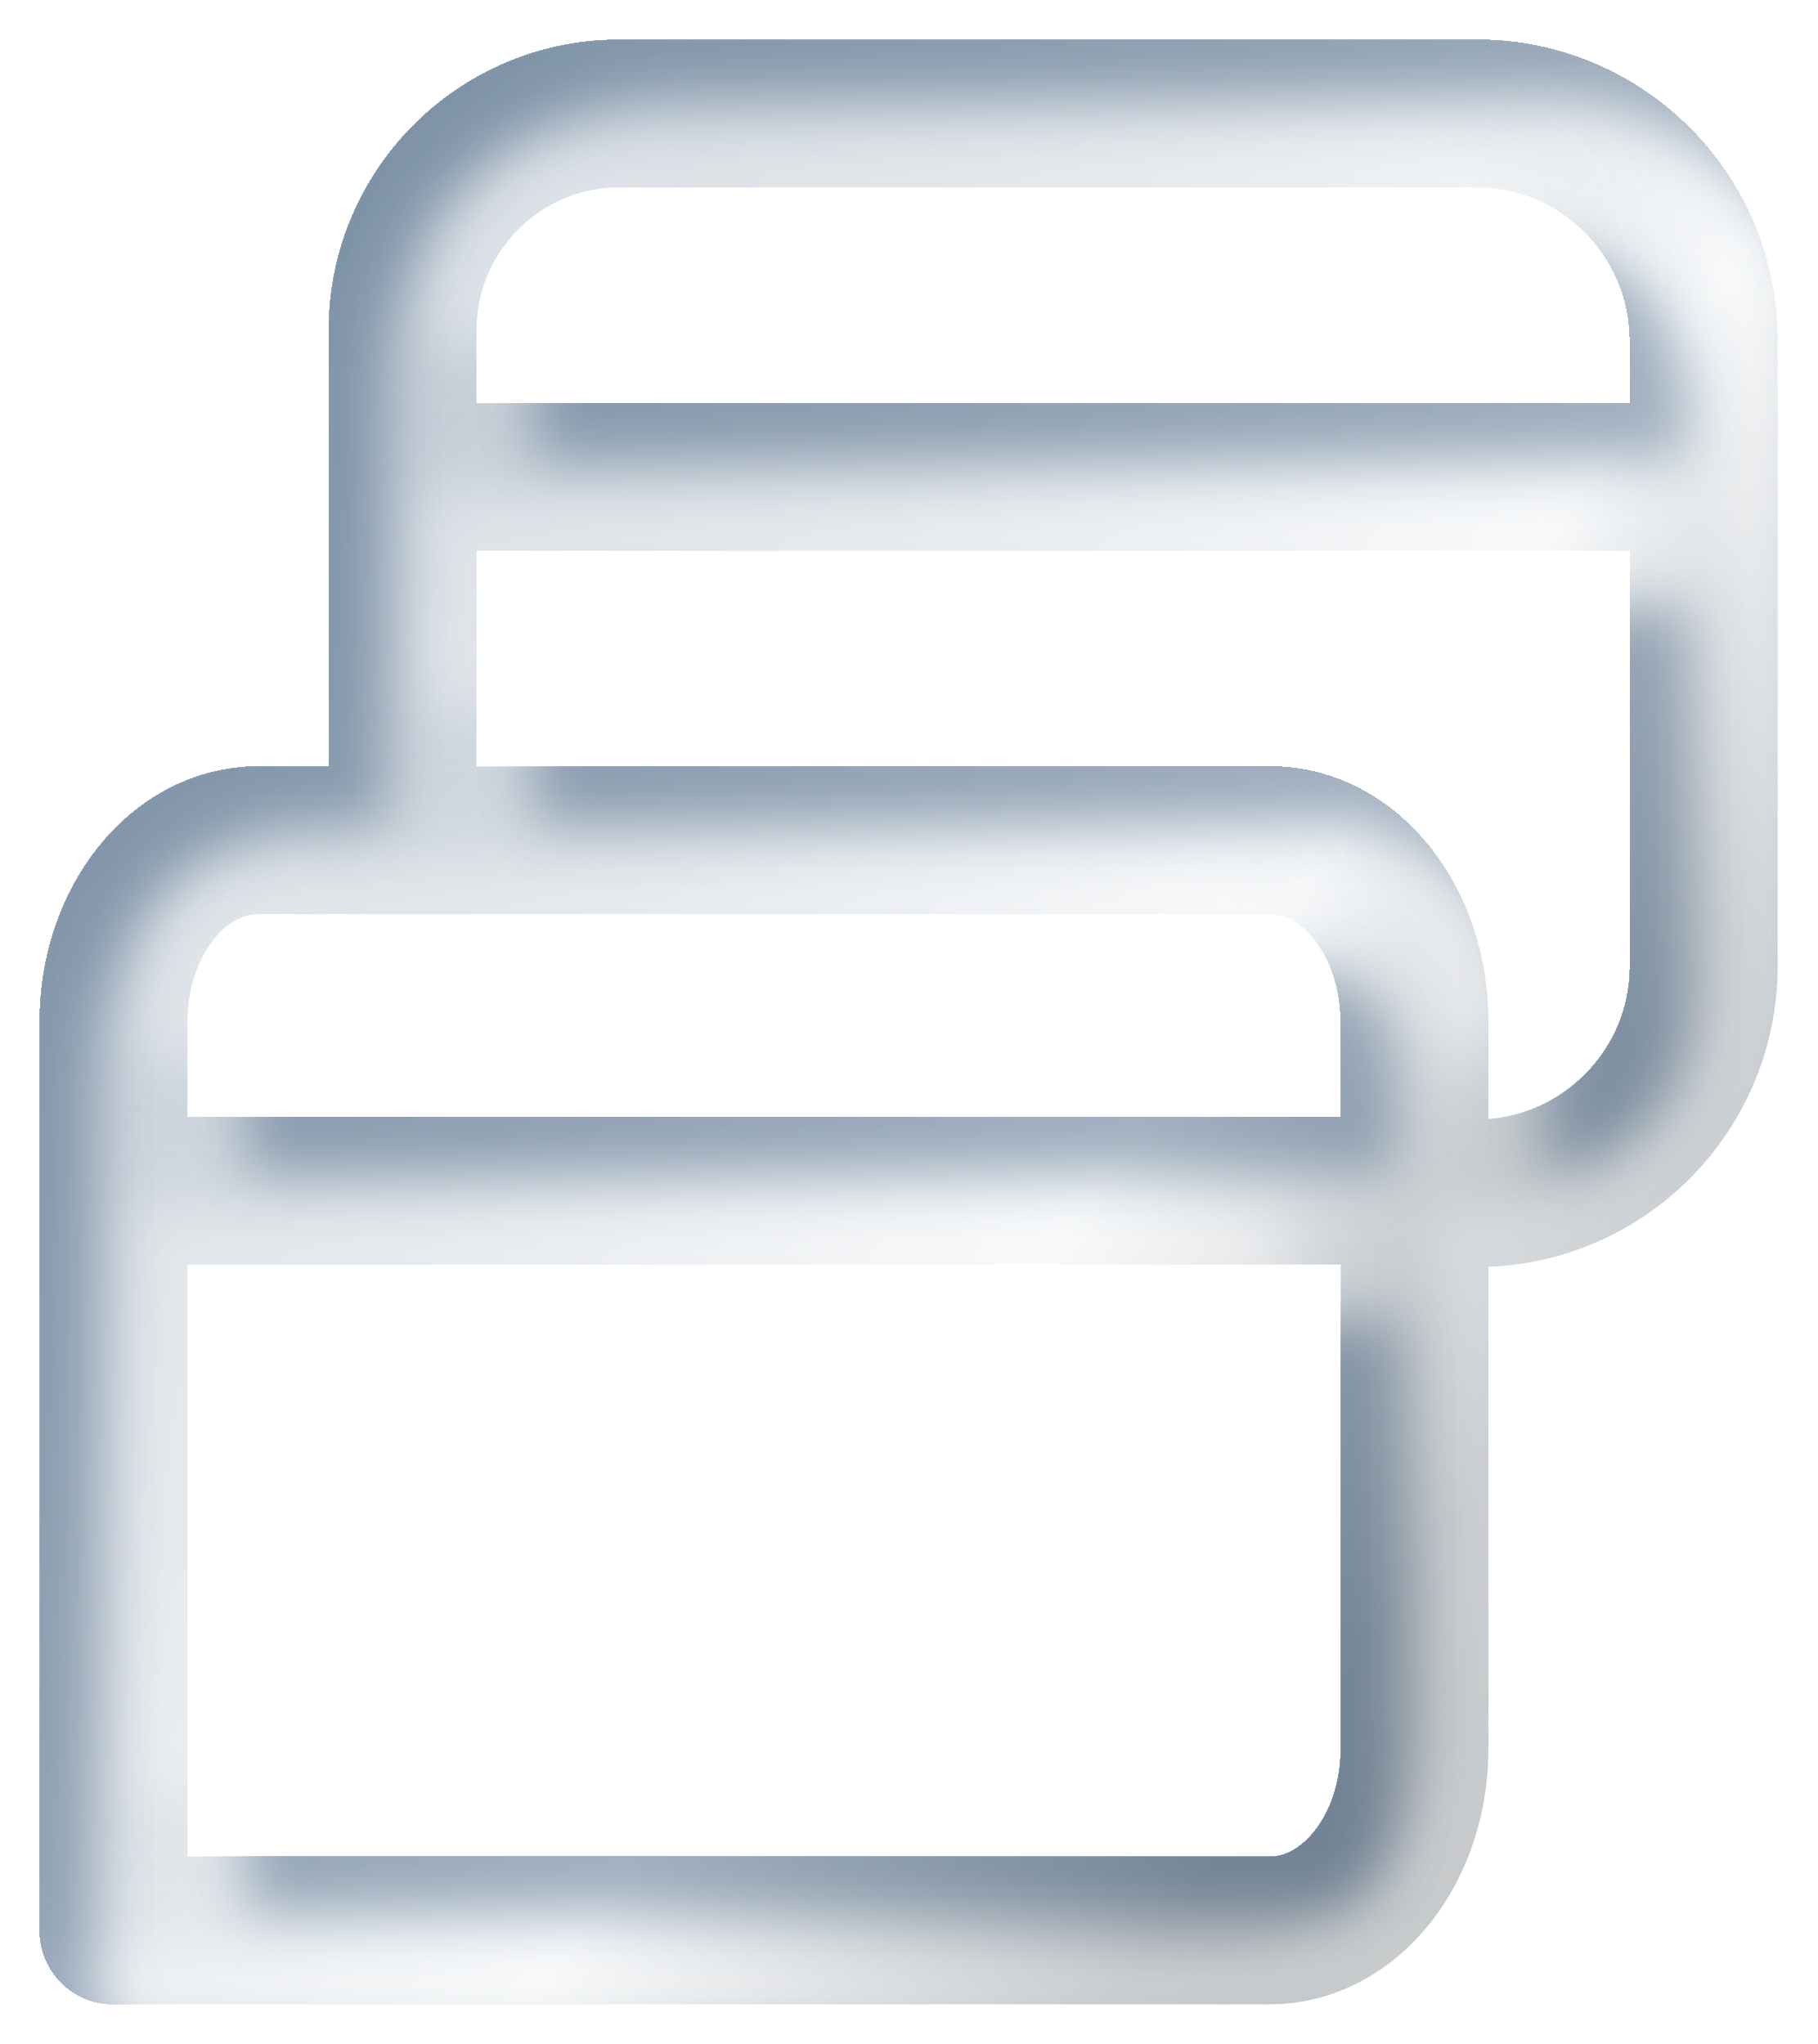
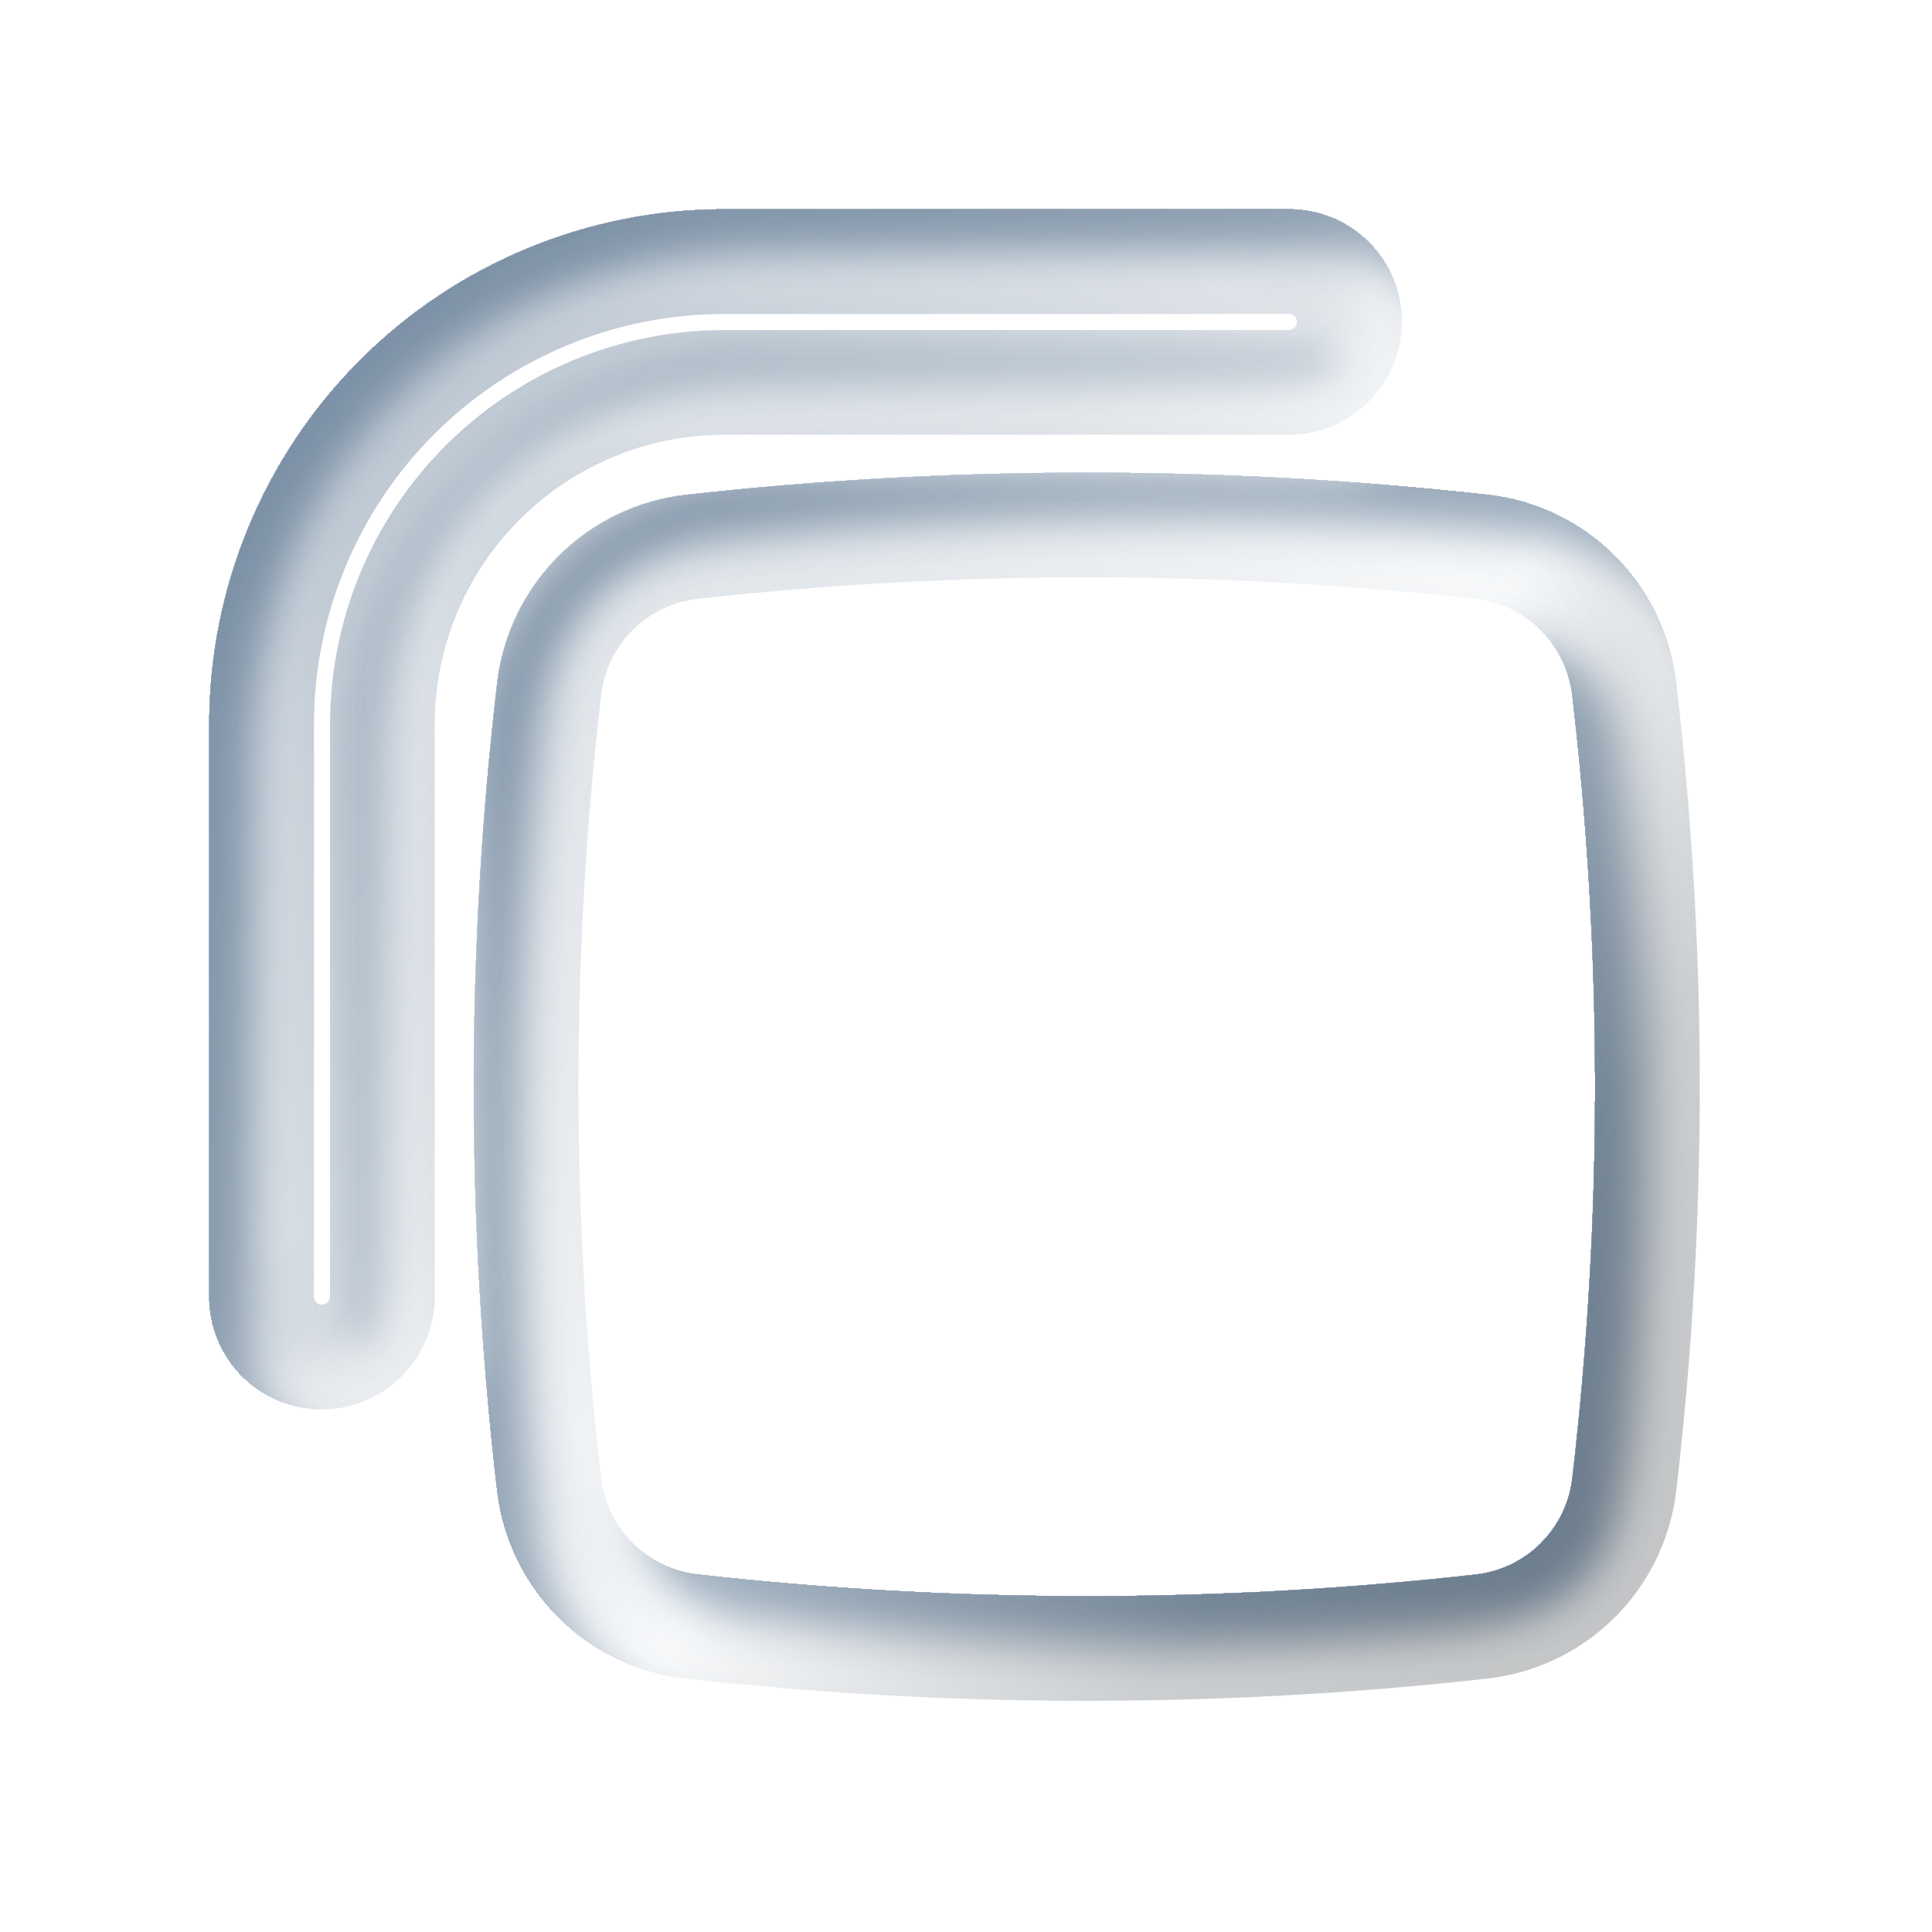
- <svg xmlns="http://www.w3.org/2000/svg" width="16" height="18" viewBox="0 0 16 18" fill="none">
-   <g filter="url(#filter0_ii_1102_1547)">
-     <path d="M1 17H11.182C11.885 17 12.454 16.284 12.454 15.4V10.486M1 17V9M1 17V10.486M1 9C1 8.116 1.57 7.4 2.273 7.4H3.545M1 9V10.486M3.545 7.4H11.182C11.885 7.4 12.454 8.116 12.454 9V10.486M3.545 7.4V4.2M12.454 10.486L12.91 10.506C14.049 10.557 15 9.648 15 8.508L15 4.2M12.454 10.486H1M3.545 4.2H15M3.545 4.2L3.545 2.909C3.545 1.855 4.4 1 5.455 1V1L13 1C14.105 1 15 1.895 15 3L15 3.4L15 4.2" stroke="url(#paint0_linear_1102_1547)" stroke-opacity="0.5" stroke-width="1.3" stroke-linecap="round" stroke-linejoin="round" />
+ <svg xmlns="http://www.w3.org/2000/svg" width="24" height="24" viewBox="0 0 24 24" fill="none">
+   <g filter="url(#filter0_ii_1167_855)">
+     <path d="M3.25 9C3.25 7.475 3.856 6.012 4.934 4.934C6.012 3.856 7.475 3.25 9 3.25H16.013C16.212 3.25 16.403 3.329 16.543 3.47C16.684 3.61 16.763 3.801 16.763 4C16.763 4.199 16.684 4.39 16.543 4.53C16.403 4.671 16.212 4.75 16.013 4.75H9C7.873 4.75 6.792 5.198 5.995 5.995C5.198 6.792 4.75 7.873 4.75 9V16.107C4.75 16.306 4.671 16.497 4.53 16.637C4.39 16.778 4.199 16.857 4 16.857C3.801 16.857 3.61 16.778 3.47 16.637C3.329 16.497 3.25 16.306 3.25 16.107V9Z" stroke="url(#paint0_linear_1167_855)" stroke-opacity="0.5" stroke-width="1.3" stroke-linecap="round" stroke-linejoin="round" />
+     <path d="M18.403 6.793C15.144 6.431 11.856 6.431 8.597 6.793C8.146 6.843 7.726 7.044 7.403 7.364C7.081 7.684 6.877 8.103 6.823 8.553C6.439 11.839 6.439 15.159 6.823 18.446C6.877 18.896 7.081 19.316 7.403 19.635C7.725 19.955 8.146 20.156 8.597 20.206C11.838 20.569 15.162 20.569 18.403 20.206C18.854 20.156 19.275 19.955 19.597 19.635C19.919 19.316 20.123 18.896 20.177 18.446C20.561 15.159 20.561 11.839 20.177 8.553C20.123 8.103 19.919 7.684 19.597 7.364C19.274 7.044 18.854 6.843 18.403 6.793Z" stroke="url(#paint1_linear_1167_855)" stroke-opacity="0.5" stroke-width="1.3" stroke-linecap="round" stroke-linejoin="round" />
  </g>
  <defs>
-     <filter id="filter0_ii_1102_1547" x="-0.15" y="-0.15" width="16.3" height="18.3" filterUnits="userSpaceOnUse" color-interpolation-filters="sRGB">
+     <filter id="filter0_ii_1167_855" x="2.1" y="2.1" width="19.515" height="19.528" filterUnits="userSpaceOnUse" color-interpolation-filters="sRGB">
      <feFlood flood-opacity="0" result="BackgroundImageFix" />
      <feBlend mode="normal" in="SourceGraphic" in2="BackgroundImageFix" result="shape" />
      <feColorMatrix in="SourceAlpha" type="matrix" values="0 0 0 0 0 0 0 0 0 0 0 0 0 0 0 0 0 0 127 0" result="hardAlpha" />
      <feOffset dx="-0.5" dy="-0.5" />
      <feGaussianBlur stdDeviation="0.25" />
      <feComposite in2="hardAlpha" operator="arithmetic" k2="-1" k3="1" />
      <feColorMatrix type="matrix" values="0 0 0 0 1 0 0 0 0 1 0 0 0 0 1 0 0 0 0.4 0" />
-       <feBlend mode="normal" in2="shape" result="effect1_innerShadow_1102_1547" />
+       <feBlend mode="normal" in2="shape" result="effect1_innerShadow_1167_855" />
      <feColorMatrix in="SourceAlpha" type="matrix" values="0 0 0 0 0 0 0 0 0 0 0 0 0 0 0 0 0 0 127 0" result="hardAlpha" />
      <feOffset dx="0.5" dy="0.5" />
      <feGaussianBlur stdDeviation="0.25" />
      <feComposite in2="hardAlpha" operator="arithmetic" k2="-1" k3="1" />
      <feColorMatrix type="matrix" values="0 0 0 0 0.128 0 0 0 0 0.268 0 0 0 0 0.408 0 0 0 0.4 0" />
-       <feBlend mode="normal" in2="effect1_innerShadow_1102_1547" result="effect2_innerShadow_1102_1547" />
+       <feBlend mode="normal" in2="effect1_innerShadow_1167_855" result="effect2_innerShadow_1167_855" />
    </filter>
-     <linearGradient id="paint0_linear_1102_1547" x1="15" y1="18.454" x2="-1.595" y2="6.913" gradientUnits="userSpaceOnUse">
+     <linearGradient id="paint0_linear_1167_855" x1="20.465" y1="22.044" x2="1.9" y2="7.299" gradientUnits="userSpaceOnUse">
+       <stop stop-color="#2D3134" />
+       <stop offset="0.234" stop-color="#57636E" />
+       <stop offset="0.443" stop-color="#EBEFF3" />
+       <stop offset="0.682" stop-color="#AFBBC7" />
+       <stop offset="1" stop-color="#768BA2" />
+     </linearGradient>
+     <linearGradient id="paint1_linear_1167_855" x1="20.465" y1="22.044" x2="1.9" y2="7.299" gradientUnits="userSpaceOnUse">
      <stop stop-color="#2D3134" />
      <stop offset="0.234" stop-color="#57636E" />
      <stop offset="0.443" stop-color="#EBEFF3" />
      <stop offset="0.682" stop-color="#AFBBC7" />
      <stop offset="1" stop-color="#768BA2" />
    </linearGradient>
  </defs>
</svg>
